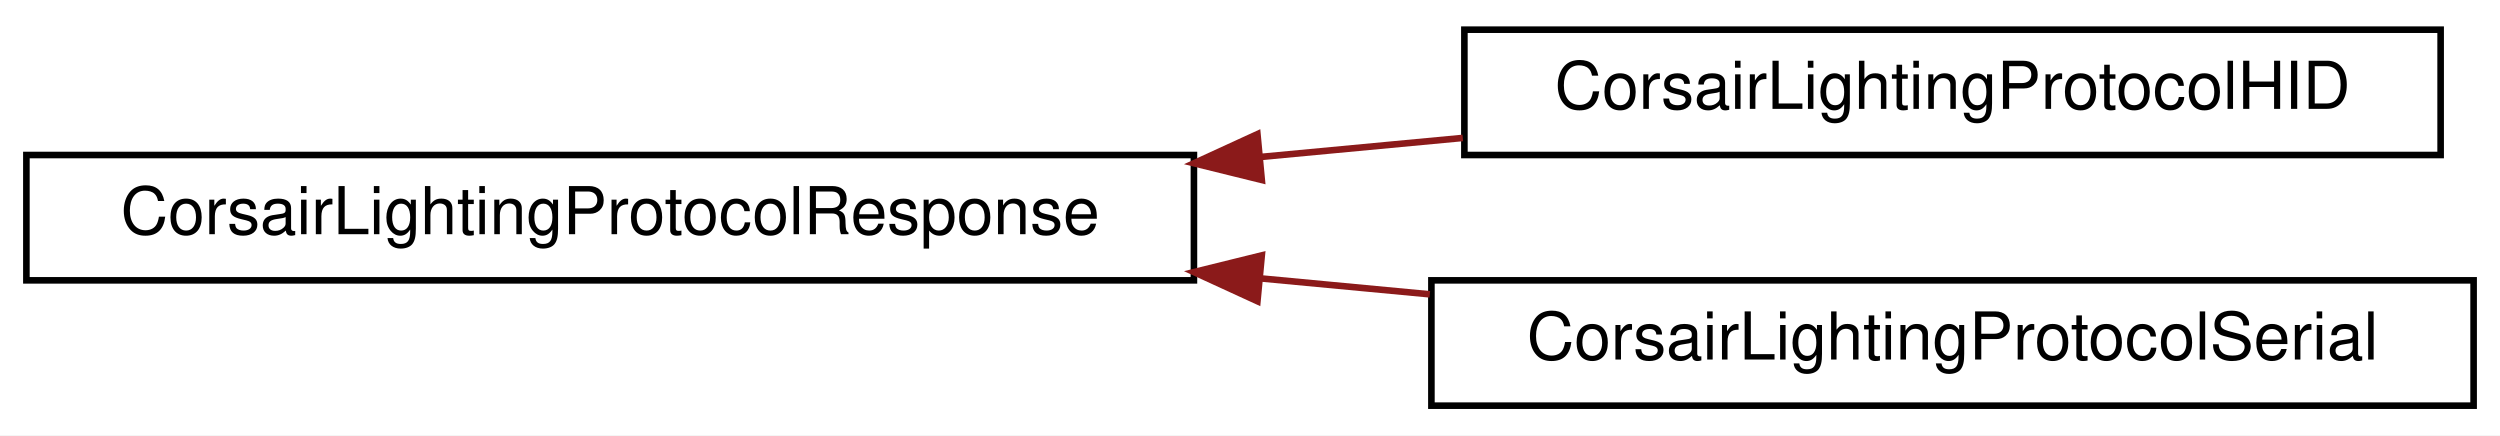
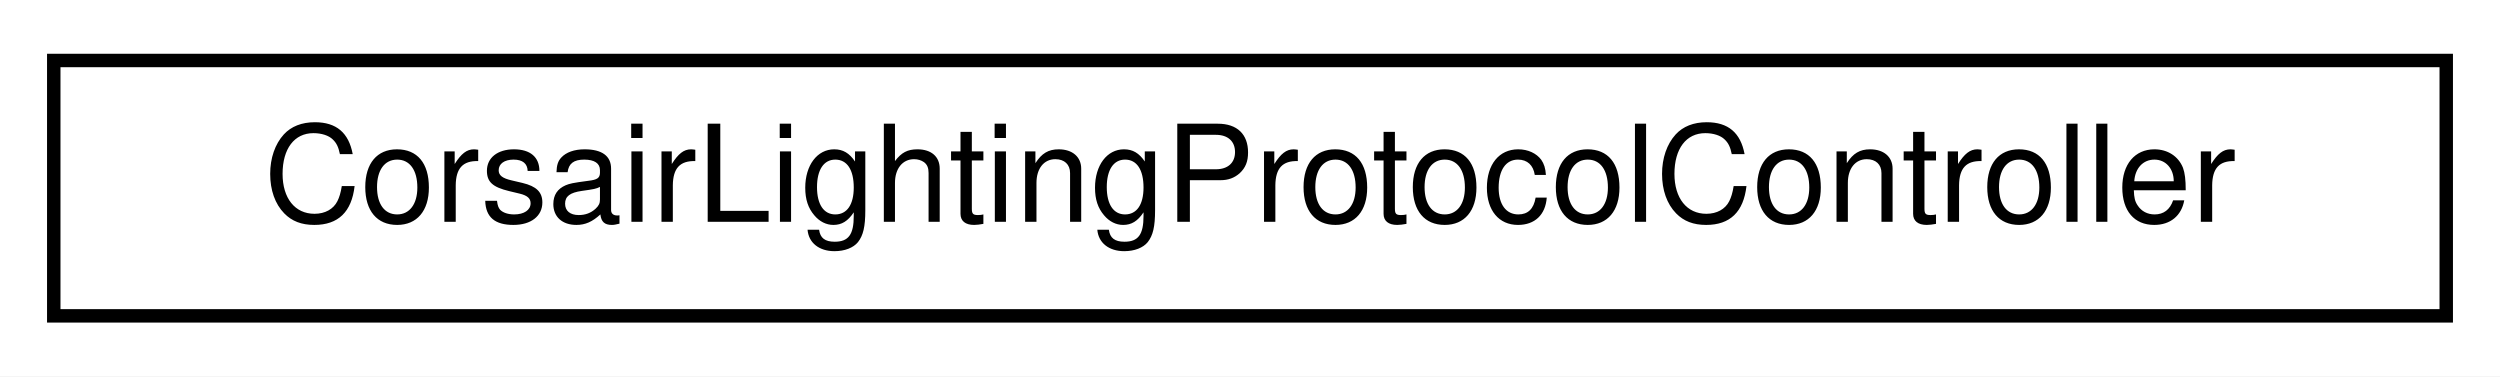
- <svg xmlns="http://www.w3.org/2000/svg" xmlns:xlink="http://www.w3.org/1999/xlink" width="379pt" height="66pt" viewBox="0.00 0.00 379.00 66.00">
-   <g id="graph0" class="graph" transform="scale(1 1) rotate(0) translate(4 62)">
-     <polygon fill="white" stroke="transparent" points="-4,4 -4,-62 375,-62 375,4 -4,4" />
+ <svg xmlns="http://www.w3.org/2000/svg" xmlns:xlink="http://www.w3.org/1999/xlink" width="186pt" height="28pt" viewBox="0.00 0.00 186.00 28.00">
+   <g id="graph0" class="graph" transform="scale(1 1) rotate(0) translate(4 24)">
+     <polygon fill="white" stroke="transparent" points="-4,4 -4,-24 182,-24 182,4 -4,4" />
    <g id="node1" class="node">
      <g id="a_node1">
-         <a xlink:href="classCorsairLightingProtocolResponse.html" target="_top" xlink:title=" ">
-           <polygon fill="white" stroke="black" points="0,-19.5 0,-38.5 177,-38.5 177,-19.5 0,-19.5" />
-           <text text-anchor="middle" x="88.5" y="-26.5" font-family="Helvetica,sans-Serif" font-size="10.00">CorsairLightingProtocolResponse</text>
+         <a xlink:href="classCorsairLightingProtocolController.html" target="_top" xlink:title=" ">
+           <polygon fill="white" stroke="black" points="0,-0.5 0,-19.5 178,-19.5 178,-0.5 0,-0.5" />
+           <text text-anchor="middle" x="89" y="-7.5" font-family="Helvetica,sans-Serif" font-size="10.00">CorsairLightingProtocolController</text>
        </a>
      </g>
    </g>
-     <g id="node2" class="node">
-       <g id="a_node2">
-         <a xlink:href="classCorsairLightingProtocolHID.html" target="_top" xlink:title=" ">
-           <polygon fill="white" stroke="black" points="218,-38.5 218,-57.5 366,-57.5 366,-38.5 218,-38.5" />
-           <text text-anchor="middle" x="292" y="-45.5" font-family="Helvetica,sans-Serif" font-size="10.00">CorsairLightingProtocolHID</text>
-         </a>
-       </g>
-     </g>
-     <g id="edge1" class="edge">
-       <path fill="none" stroke="#8b1a1a" d="M187.24,-38.22C197.51,-39.19 207.83,-40.16 217.76,-41.09" />
-       <polygon fill="#8b1a1a" stroke="#8b1a1a" points="187.29,-34.71 177,-37.25 186.63,-41.67 187.29,-34.71" />
-     </g>
-     <g id="node3" class="node">
-       <g id="a_node3">
-         <a xlink:href="classCorsairLightingProtocolSerial.html" target="_top" xlink:title=" ">
-           <polygon fill="white" stroke="black" points="213,-0.5 213,-19.5 371,-19.5 371,-0.5 213,-0.5" />
-           <text text-anchor="middle" x="292" y="-7.5" font-family="Helvetica,sans-Serif" font-size="10.00">CorsairLightingProtocolSerial</text>
-         </a>
-       </g>
-     </g>
-     <g id="edge2" class="edge">
-       <path fill="none" stroke="#8b1a1a" d="M187.08,-19.8C195.7,-18.99 204.34,-18.17 212.76,-17.38" />
-       <polygon fill="#8b1a1a" stroke="#8b1a1a" points="186.63,-16.33 177,-20.75 187.29,-23.29 186.63,-16.33" />
-     </g>
  </g>
</svg>
